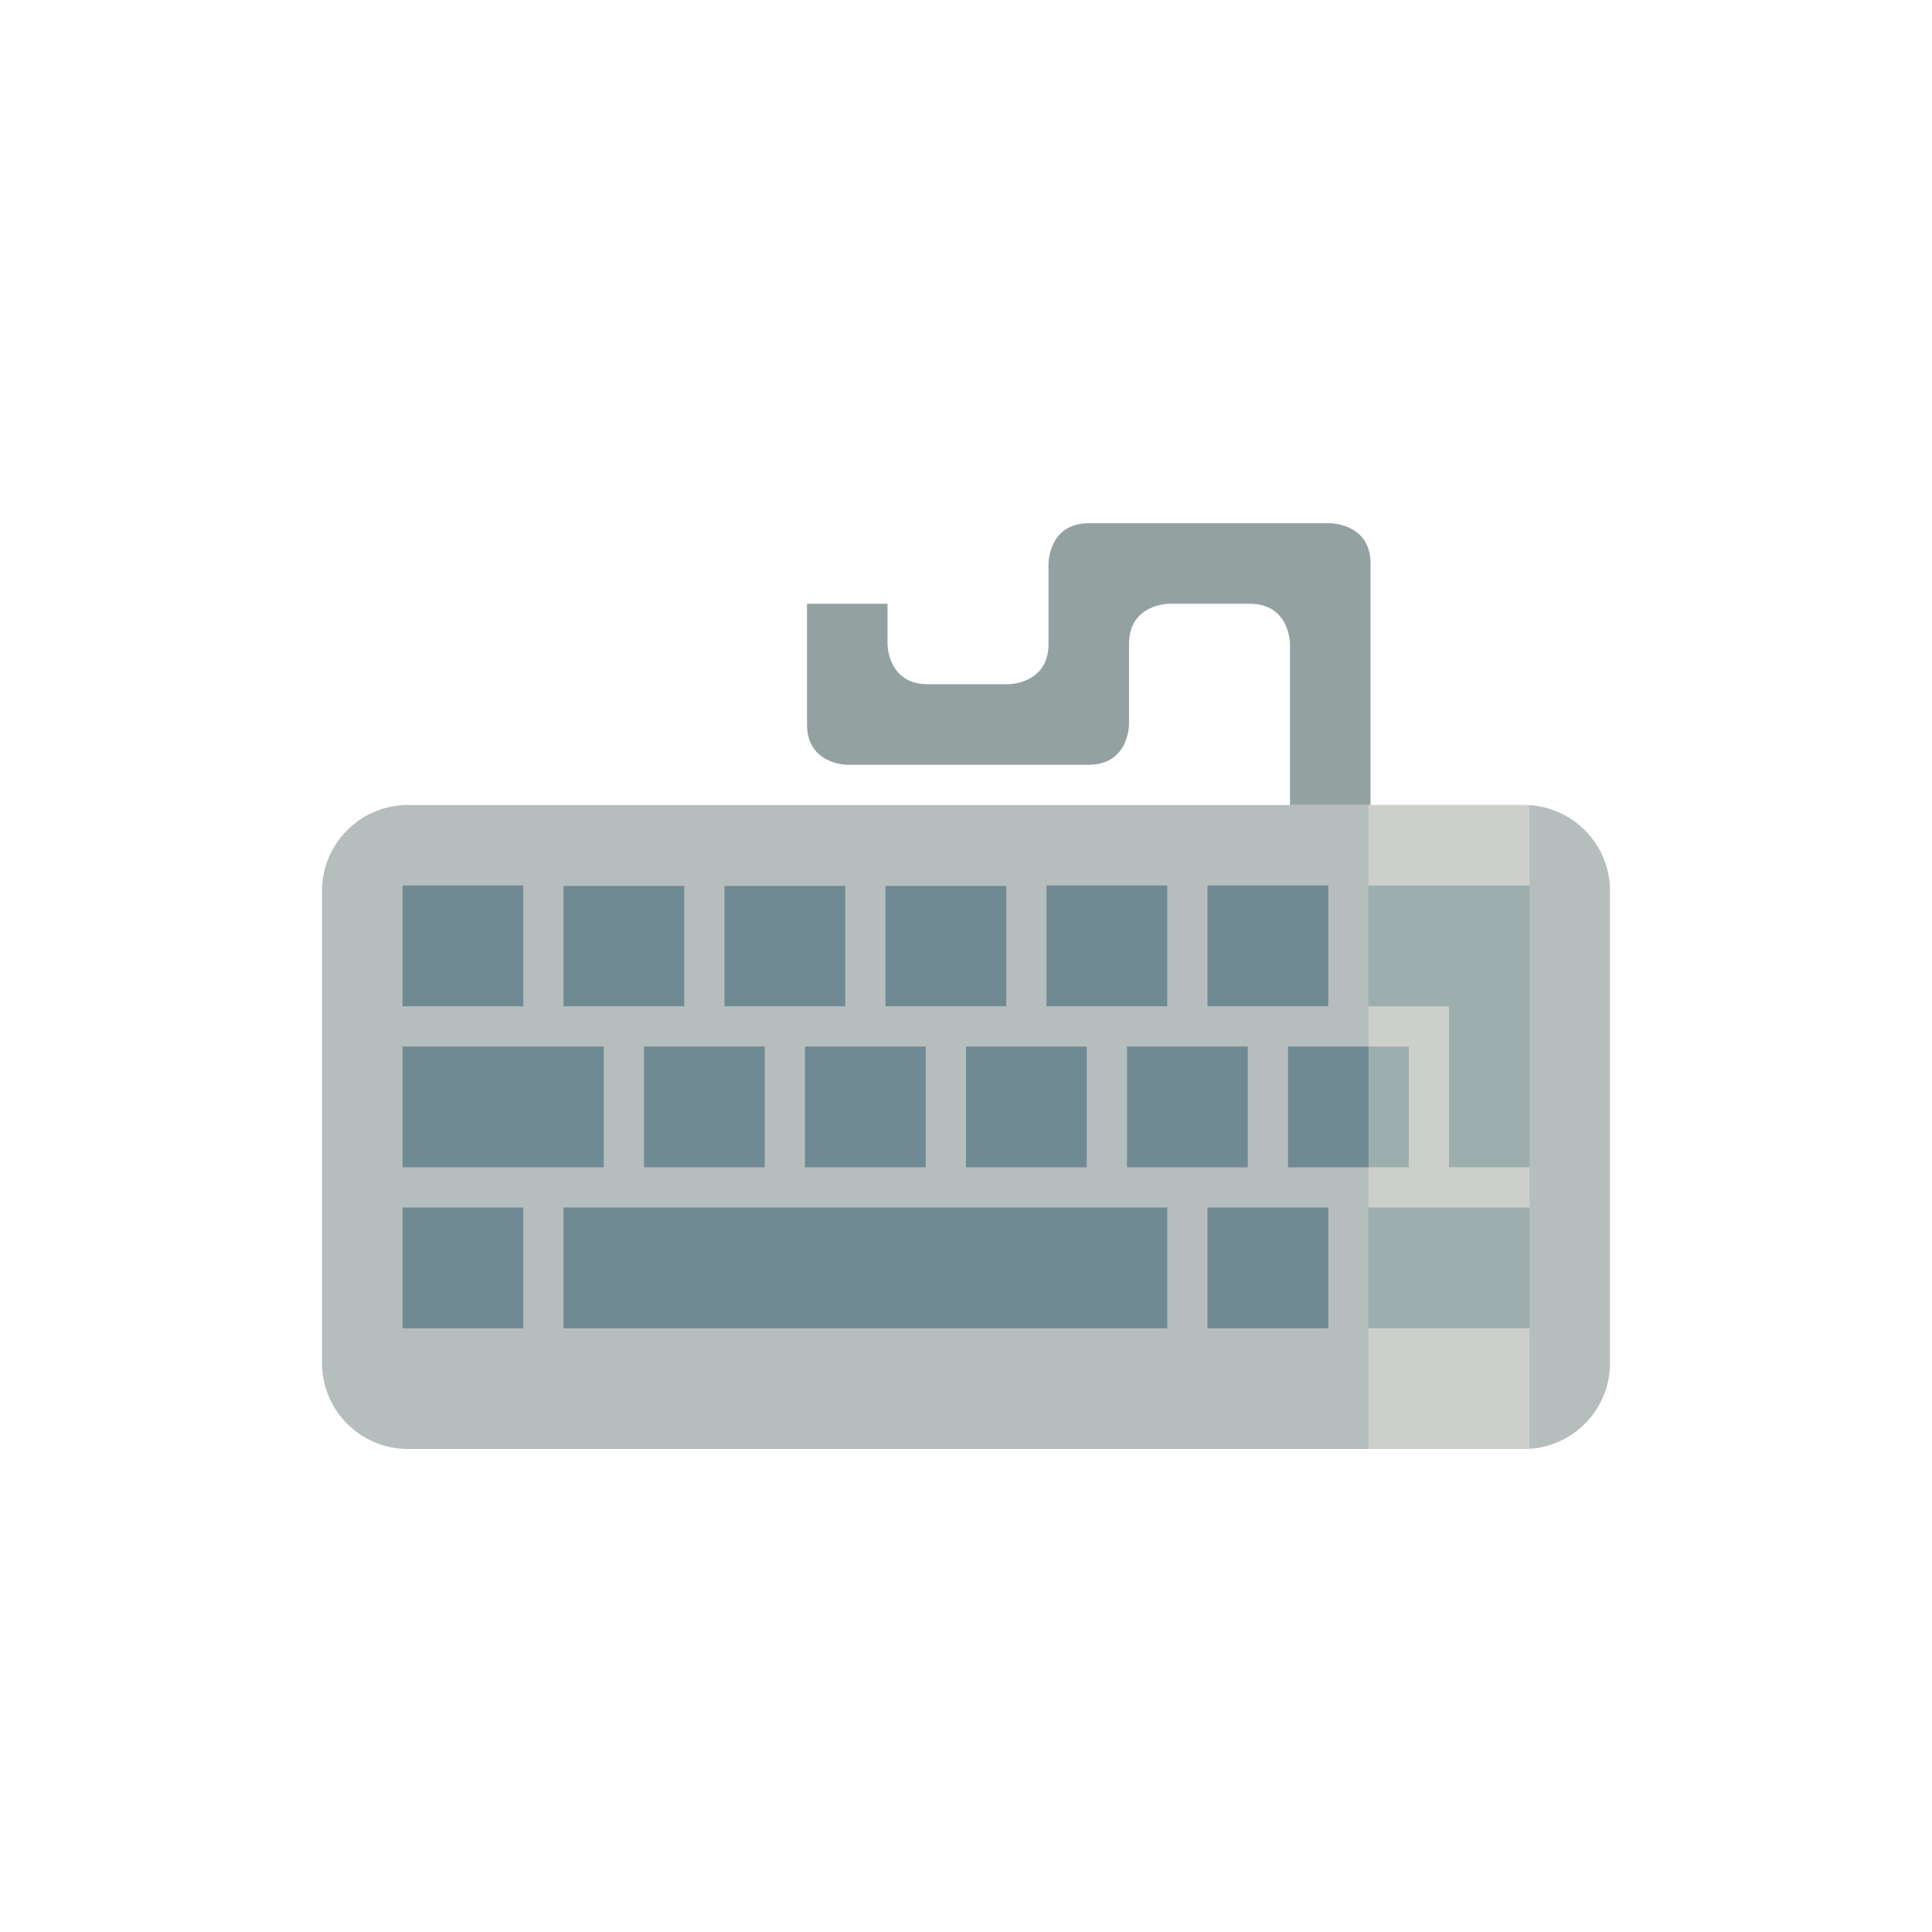
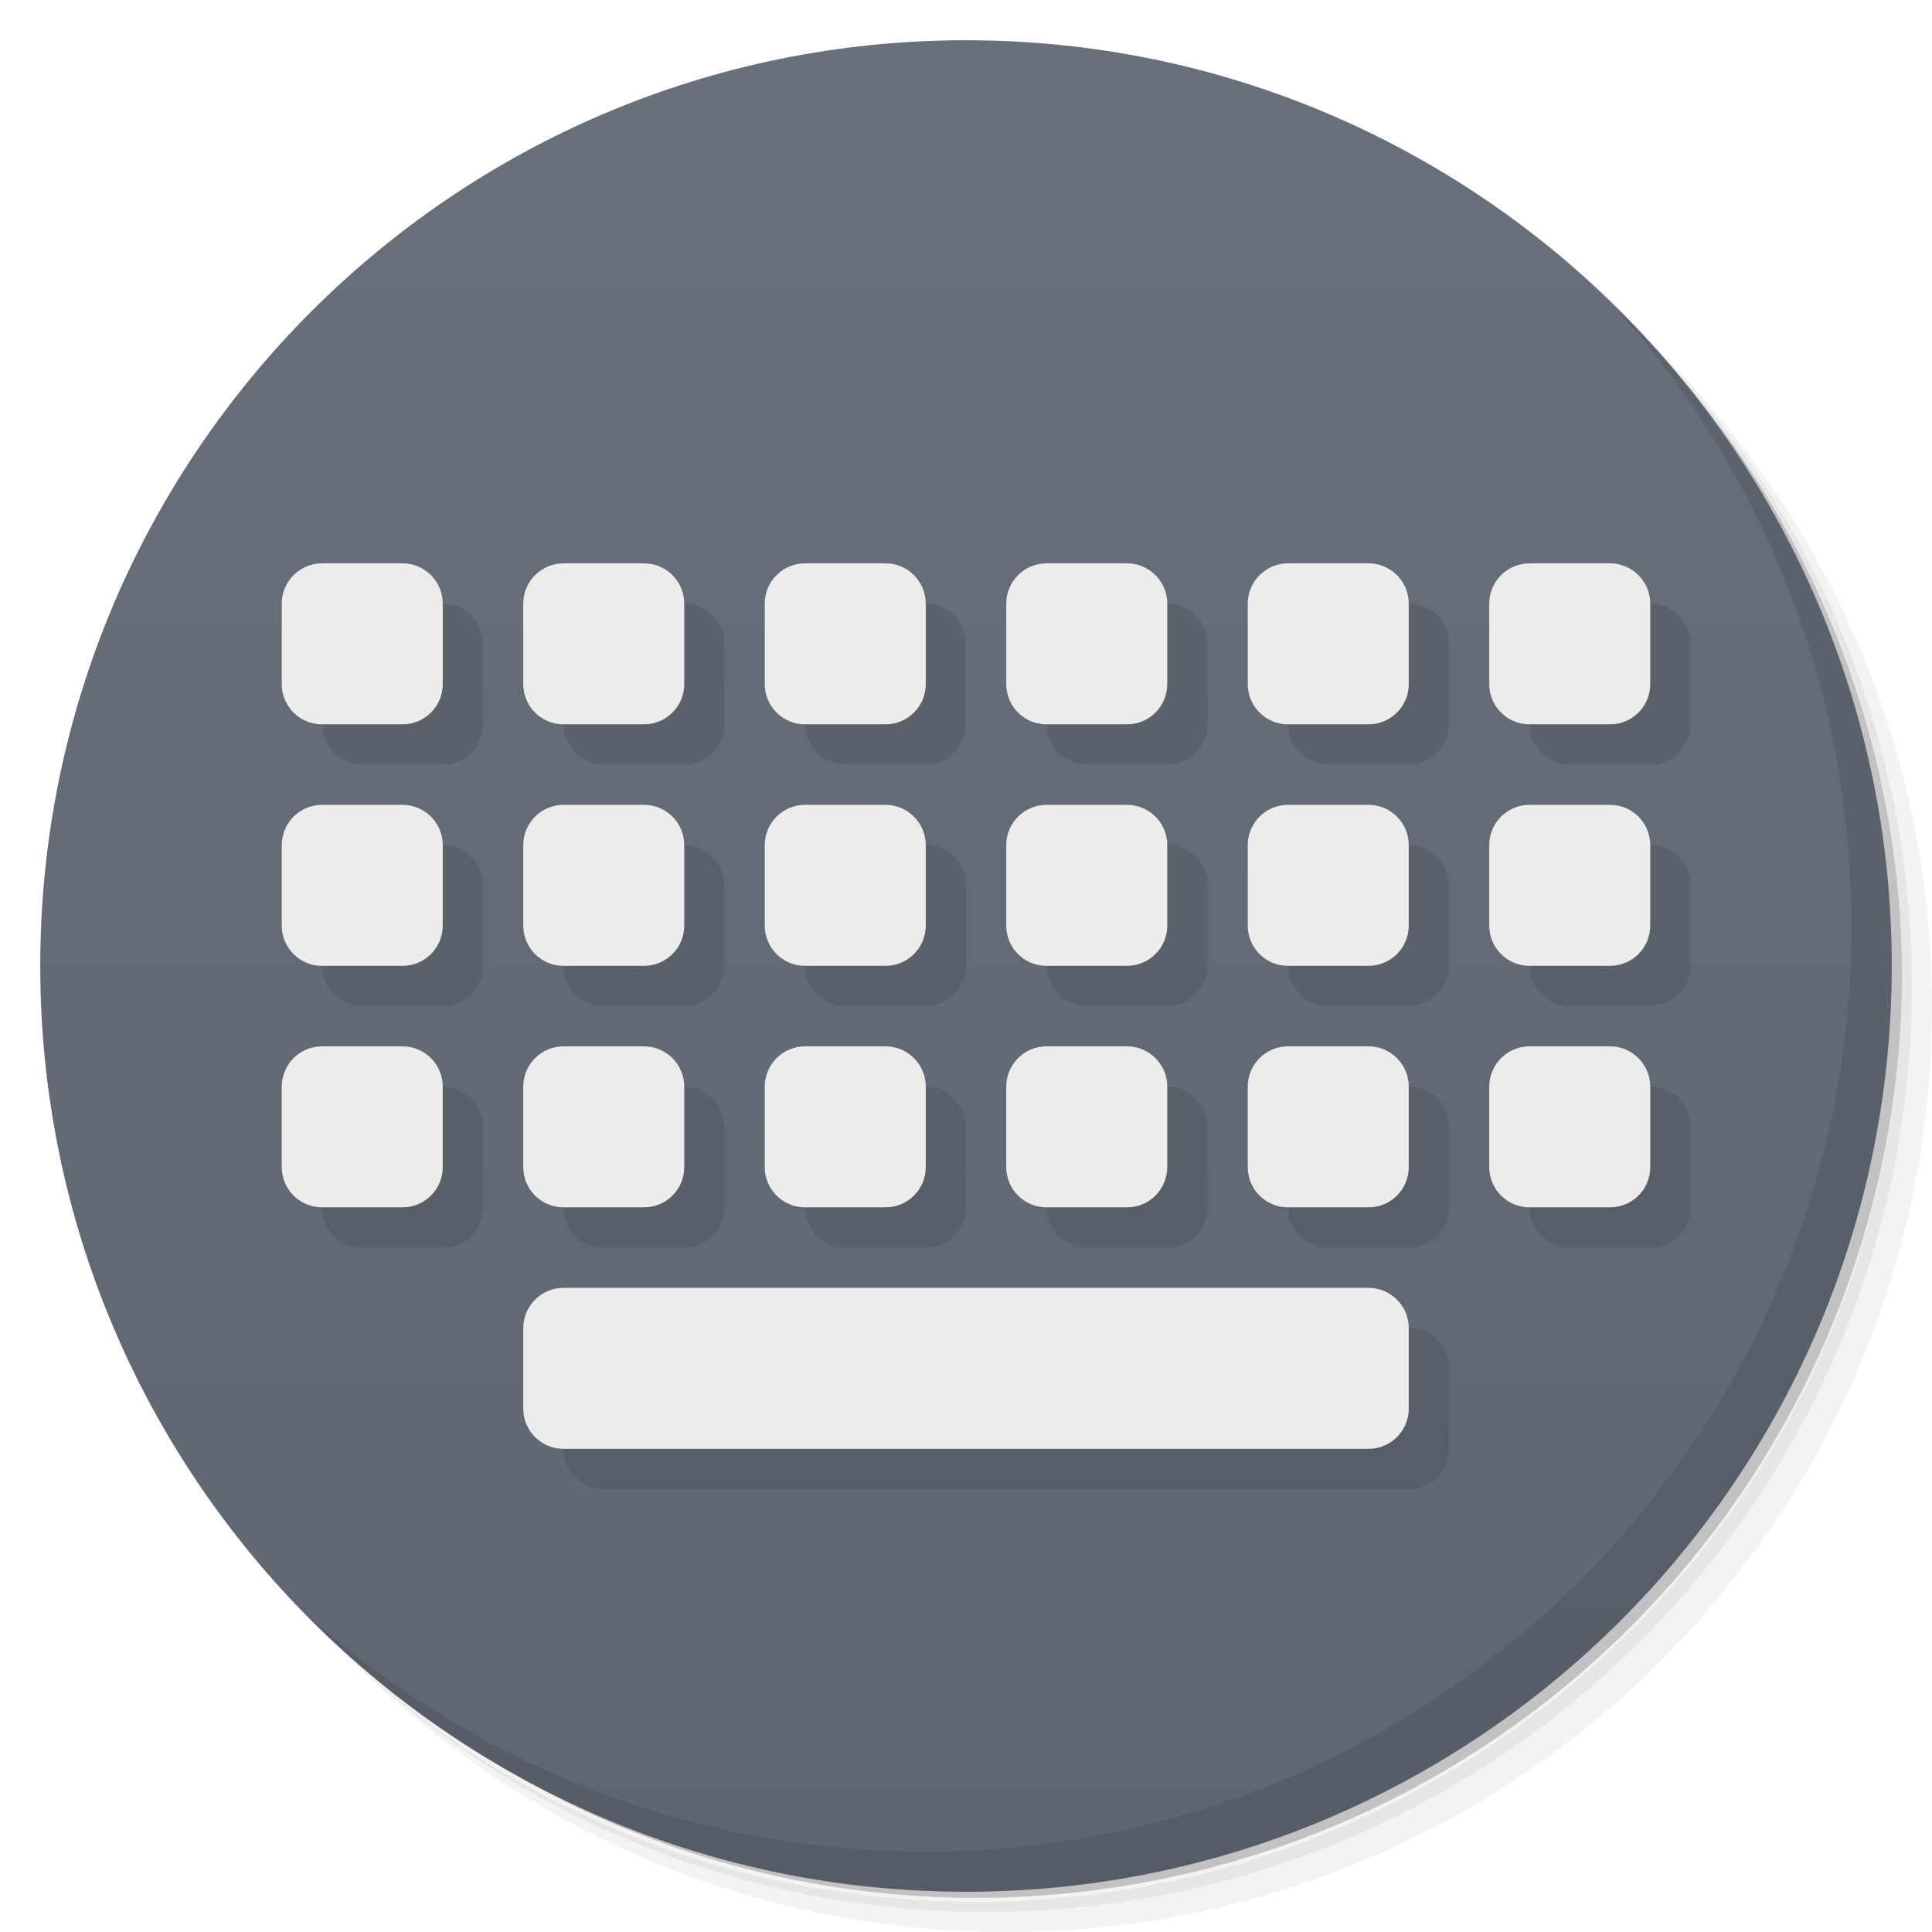
<svg xmlns="http://www.w3.org/2000/svg" viewBox="0 0 48 48">
-   <rect width="32" height="16" x="8" y="20" rx="2.136" style="fill:#b6bdbd;fill-opacity:1;stroke:none" />
-   <g transform="translate(0,-1005.349)" style="fill:#6f8a93;fill-opacity:1">
-     <path d="m 10 1027.35 0 3 3 0 0 -3 z m 4 0.01 0 2.99 3 0 0 -2.99 z m 4 0 0 2.99 3 0 0 -2.99 z m 4 0 0 2.99 3 0 0 -2.99 z m 4 -0.01 0 3 3 0 0 -3 z m 4 0 0 3 3 0 0 -3 z m 4 0 0 3 4 0 0 -3 z m 2 3 0 4 2 0 0 -5 z m -26 1 0 3 5 0 0 -3 z m 6 0 0 3 3 0 0 -3 z m 4 0 0 3 3 0 0 -3 z m 4 0 0 3 3 0 0 -3 z m 4 0 0 3 3 0 0 -3 z m 4 0 0 3 3 0 0 -3 z m -22 4 0 3 3 0 0 -3 z m 4 0 0 3 15 0 0 -3 z m 16 0 0 3 3 0 0 -3 z m 4 0 0 3 4 0 0 -3 z" style="color:#000" />
+   <defs>
+     <linearGradient id="linearGradient3764" x1="1" x2="47" gradientUnits="userSpaceOnUse" gradientTransform="matrix(0,-1,1,0,-1.5e-6,48)">
+       <stop style="stop-color:#5e6670;stop-opacity:1" />
+       <stop offset="1" style="stop-color:#67707b;stop-opacity:1" />
+     </linearGradient>
+   </defs>
+   <g>
+     <path d="m 36.31 5 c 5.859 4.062 9.688 10.831 9.688 18.5 c 0 12.426 -10.07 22.5 -22.5 22.5 c -7.669 0 -14.438 -3.828 -18.5 -9.688 c 1.037 1.822 2.306 3.499 3.781 4.969 c 4.085 3.712 9.514 5.969 15.469 5.969 c 12.703 0 23 -10.298 23 -23 c 0 -5.954 -2.256 -11.384 -5.969 -15.469 c -1.469 -1.475 -3.147 -2.744 -4.969 -3.781 z m 4.969 3.781 c 3.854 4.113 6.219 9.637 6.219 15.719 c 0 12.703 -10.297 23 -23 23 c -6.081 0 -11.606 -2.364 -15.719 -6.219 c 4.16 4.144 9.883 6.719 16.219 6.719 c 12.703 0 23 -10.298 23 -23 c 0 -6.335 -2.575 -12.06 -6.719 -16.219 z" style="opacity:0.05" />
+     <path d="m 41.28 8.781 c 3.712 4.085 5.969 9.514 5.969 15.469 c 0 12.703 -10.297 23 -23 23 c -5.954 0 -11.384 -2.256 -15.469 -5.969 c 4.113 3.854 9.637 6.219 15.719 6.219 c 12.703 0 23 -10.298 23 -23 c 0 -6.081 -2.364 -11.606 -6.219 -15.719 z" style="opacity:0.1" />
+     <path d="m 31.25 2.375 c 8.615 3.154 14.75 11.417 14.75 21.13 c 0 12.426 -10.07 22.5 -22.5 22.5 c -9.708 0 -17.971 -6.135 -21.12 -14.75 a 23 23 0 0 0 44.875 -7 a 23 23 0 0 0 -16 -21.875 z" style="opacity:0.2" />
  </g>
-   <rect width="4" height="16" x="34" y="20" style="fill:#fdf6e3;opacity:0.329;fill-opacity:1;stroke:none" />
-   <path d="m 32.05 20 0 -4 c 0 0 0 -1 -1 -1 -1 0 -2 0 -2 0 0 0 -1 0 -1 1 0 1 0 2 0 2 0 0 0 1 -1 1 -1 0 -6 0 -6 0 0 0 -1 0 -1 -1 0 -1 0 -3 0 -3 l 2 0 0 1 c 0 0 0 1 1 1 1 0 2 0 2 0 0 0 1 0 1 -1 0 -1 0 -2 0 -2 0 0 0 -1 1 -1 1 0 6 0 6 0 0 0 1 0 1 1 0 1 0 6 0 6 z" style="fill:#93a1a1;fill-opacity:1;stroke:none" />
+   <g>
+     <path d="m 24 1 c 12.703 0 23 10.297 23 23 c 0 12.703 -10.297 23 -23 23 -12.703 0 -23 -10.297 -23 -23 0 -12.703 10.297 -23 23 -23 z" style="fill:url(#linearGradient3764);fill-opacity:1" />
+   </g>
+   <g>
+     <g>
+       <g transform="translate(1,1)">
+         <g style="opacity:0.1">
+           <g>
+             <path d="m 8 13.996 l 2 0 c 0.551 0 1 0.449 1 1 l 0 2 c 0 0.555 -0.449 1 -1 1 l -2 0 c -0.551 0 -1 -0.445 -1 -1 l 0 -2 c 0 -0.551 0.449 -1 1 -1 m 0 0" style="fill:#000;fill-opacity:1;stroke:none;fill-rule:nonzero" />
+             <path d="m 14 13.996 l 2 0 c 0.551 0 1 0.449 1 1 l 0 2 c 0 0.555 -0.449 1 -1 1 l -2 0 c -0.551 0 -1 -0.445 -1 -1 l 0 -2 c 0 -0.551 0.449 -1 1 -1 m 0 0" style="fill:#000;fill-opacity:1;stroke:none;fill-rule:nonzero" />
+             <path d="m 20 13.996 l 2 0 c 0.551 0 1 0.449 1 1 l 0 2 c 0 0.555 -0.449 1 -1 1 l -2 0 c -0.551 0 -1 -0.445 -1 -1 l 0 -2 c 0 -0.551 0.449 -1 1 -1 m 0 0" style="fill:#000;fill-opacity:1;stroke:none;fill-rule:nonzero" />
+             <path d="m 26 13.996 l 2 0 c 0.551 0 1 0.449 1 1 l 0 2 c 0 0.555 -0.449 1 -1 1 l -2 0 c -0.551 0 -1 -0.445 -1 -1 l 0 -2 c 0 -0.551 0.449 -1 1 -1 m 0 0" style="fill:#000;fill-opacity:1;stroke:none;fill-rule:nonzero" />
+             <path d="m 32 13.996 l 2 0 c 0.551 0 1 0.449 1 1 l 0 2 c 0 0.555 -0.449 1 -1 1 l -2 0 c -0.551 0 -1 -0.445 -1 -1 l 0 -2 c 0 -0.551 0.449 -1 1 -1 m 0 0" style="fill:#000;fill-opacity:1;stroke:none;fill-rule:nonzero" />
+             <path d="m 38 13.996 l 2 0 c 0.551 0 1 0.449 1 1 l 0 2 c 0 0.555 -0.449 1 -1 1 l -2 0 c -0.551 0 -1 -0.445 -1 -1 l 0 -2 c 0 -0.551 0.449 -1 1 -1 m 0 0" style="fill:#000;fill-opacity:1;stroke:none;fill-rule:nonzero" />
+             <path d="m 8 19.996 l 2 0 c 0.551 0 1 0.449 1 1 l 0 2 c 0 0.555 -0.449 1 -1 1 l -2 0 c -0.551 0 -1 -0.445 -1 -1 l 0 -2 c 0 -0.551 0.449 -1 1 -1 m 0 0" style="fill:#000;fill-opacity:1;stroke:none;fill-rule:nonzero" />
+             <path d="m 14 19.996 l 2 0 c 0.551 0 1 0.449 1 1 l 0 2 c 0 0.555 -0.449 1 -1 1 l -2 0 c -0.551 0 -1 -0.445 -1 -1 l 0 -2 c 0 -0.551 0.449 -1 1 -1 m 0 0" style="fill:#000;fill-opacity:1;stroke:none;fill-rule:nonzero" />
+             <path d="m 20 19.996 l 2 0 c 0.551 0 1 0.449 1 1 l 0 2 c 0 0.555 -0.449 1 -1 1 l -2 0 c -0.551 0 -1 -0.445 -1 -1 l 0 -2 c 0 -0.551 0.449 -1 1 -1 m 0 0" style="fill:#000;fill-opacity:1;stroke:none;fill-rule:nonzero" />
+             <path d="m 26 19.996 l 2 0 c 0.551 0 1 0.449 1 1 l 0 2 c 0 0.555 -0.449 1 -1 1 l -2 0 c -0.551 0 -1 -0.445 -1 -1 l 0 -2 c 0 -0.551 0.449 -1 1 -1 m 0 0" style="fill:#000;fill-opacity:1;stroke:none;fill-rule:nonzero" />
+             <path d="m 32 19.996 l 2 0 c 0.551 0 1 0.449 1 1 l 0 2 c 0 0.555 -0.449 1 -1 1 l -2 0 c -0.551 0 -1 -0.445 -1 -1 l 0 -2 c 0 -0.551 0.449 -1 1 -1 m 0 0" style="fill:#000;fill-opacity:1;stroke:none;fill-rule:nonzero" />
+             <path d="m 38 19.996 l 2 0 c 0.551 0 1 0.449 1 1 l 0 2 c 0 0.555 -0.449 1 -1 1 l -2 0 c -0.551 0 -1 -0.445 -1 -1 l 0 -2 c 0 -0.551 0.449 -1 1 -1 m 0 0" style="fill:#000;fill-opacity:1;stroke:none;fill-rule:nonzero" />
+             <path d="m 8 25.996 l 2 0 c 0.551 0 1 0.449 1 1 l 0 2 c 0 0.555 -0.449 1 -1 1 l -2 0 c -0.551 0 -1 -0.445 -1 -1 l 0 -2 c 0 -0.551 0.449 -1 1 -1 m 0 0" style="fill:#000;fill-opacity:1;stroke:none;fill-rule:nonzero" />
+             <path d="m 14 25.996 l 2 0 c 0.551 0 1 0.449 1 1 l 0 2 c 0 0.555 -0.449 1 -1 1 l -2 0 c -0.551 0 -1 -0.445 -1 -1 l 0 -2 c 0 -0.551 0.449 -1 1 -1 m 0 0" style="fill:#000;fill-opacity:1;stroke:none;fill-rule:nonzero" />
+             <path d="m 20 25.996 l 2 0 c 0.551 0 1 0.449 1 1 l 0 2 c 0 0.555 -0.449 1 -1 1 l -2 0 c -0.551 0 -1 -0.445 -1 -1 l 0 -2 c 0 -0.551 0.449 -1 1 -1 m 0 0" style="fill:#000;fill-opacity:1;stroke:none;fill-rule:nonzero" />
+             <path d="m 26 25.996 l 2 0 c 0.551 0 1 0.449 1 1 l 0 2 c 0 0.555 -0.449 1 -1 1 l -2 0 c -0.551 0 -1 -0.445 -1 -1 l 0 -2 c 0 -0.551 0.449 -1 1 -1 m 0 0" style="fill:#000;fill-opacity:1;stroke:none;fill-rule:nonzero" />
+             <path d="m 32 25.996 l 2 0 c 0.551 0 1 0.449 1 1 l 0 2 c 0 0.555 -0.449 1 -1 1 l -2 0 c -0.551 0 -1 -0.445 -1 -1 l 0 -2 c 0 -0.551 0.449 -1 1 -1 m 0 0" style="fill:#000;fill-opacity:1;stroke:none;fill-rule:nonzero" />
+             <path d="m 38 25.996 l 2 0 c 0.551 0 1 0.449 1 1 l 0 2 c 0 0.555 -0.449 1 -1 1 l -2 0 c -0.551 0 -1 -0.445 -1 -1 l 0 -2 c 0 -0.551 0.449 -1 1 -1 m 0 0" style="fill:#000;fill-opacity:1;stroke:none;fill-rule:nonzero" />
+             <path d="m 14 31.996 l 20 0 c 0.551 0 1 0.449 1 1 l 0 2 c 0 0.555 -0.449 1 -1 1 l -20 0 c -0.551 0 -1 -0.445 -1 -1 l 0 -2 c 0 -0.551 0.449 -1 1 -1 m 0 0" style="fill:#000;fill-opacity:1;stroke:none;fill-rule:nonzero" />
+           </g>
+         </g>
+       </g>
+     </g>
+   </g>
+   <g>
+     <g>
+       <g>
+         <path d="m 8 13.996 l 2 0 c 0.551 0 1 0.449 1 1 l 0 2 c 0 0.555 -0.449 1 -1 1 l -2 0 c -0.551 0 -1 -0.445 -1 -1 l 0 -2 c 0 -0.551 0.449 -1 1 -1 m 0 0" style="fill:#ececeb;fill-opacity:1;stroke:none;fill-rule:nonzero" />
+         <path d="m 14 13.996 l 2 0 c 0.551 0 1 0.449 1 1 l 0 2 c 0 0.555 -0.449 1 -1 1 l -2 0 c -0.551 0 -1 -0.445 -1 -1 l 0 -2 c 0 -0.551 0.449 -1 1 -1 m 0 0" style="fill:#ececeb;fill-opacity:1;stroke:none;fill-rule:nonzero" />
+         <path d="m 20 13.996 l 2 0 c 0.551 0 1 0.449 1 1 l 0 2 c 0 0.555 -0.449 1 -1 1 l -2 0 c -0.551 0 -1 -0.445 -1 -1 l 0 -2 c 0 -0.551 0.449 -1 1 -1 m 0 0" style="fill:#ececeb;fill-opacity:1;stroke:none;fill-rule:nonzero" />
+         <path d="m 26 13.996 l 2 0 c 0.551 0 1 0.449 1 1 l 0 2 c 0 0.555 -0.449 1 -1 1 l -2 0 c -0.551 0 -1 -0.445 -1 -1 l 0 -2 c 0 -0.551 0.449 -1 1 -1 m 0 0" style="fill:#ececeb;fill-opacity:1;stroke:none;fill-rule:nonzero" />
+         <path d="m 32 13.996 l 2 0 c 0.551 0 1 0.449 1 1 l 0 2 c 0 0.555 -0.449 1 -1 1 l -2 0 c -0.551 0 -1 -0.445 -1 -1 l 0 -2 c 0 -0.551 0.449 -1 1 -1 m 0 0" style="fill:#ececeb;fill-opacity:1;stroke:none;fill-rule:nonzero" />
+         <path d="m 38 13.996 l 2 0 c 0.551 0 1 0.449 1 1 l 0 2 c 0 0.555 -0.449 1 -1 1 l -2 0 c -0.551 0 -1 -0.445 -1 -1 l 0 -2 c 0 -0.551 0.449 -1 1 -1 m 0 0" style="fill:#ececeb;fill-opacity:1;stroke:none;fill-rule:nonzero" />
+         <path d="m 8 19.996 l 2 0 c 0.551 0 1 0.449 1 1 l 0 2 c 0 0.555 -0.449 1 -1 1 l -2 0 c -0.551 0 -1 -0.445 -1 -1 l 0 -2 c 0 -0.551 0.449 -1 1 -1 m 0 0" style="fill:#ececeb;fill-opacity:1;stroke:none;fill-rule:nonzero" />
+         <path d="m 14 19.996 l 2 0 c 0.551 0 1 0.449 1 1 l 0 2 c 0 0.555 -0.449 1 -1 1 l -2 0 c -0.551 0 -1 -0.445 -1 -1 l 0 -2 c 0 -0.551 0.449 -1 1 -1 m 0 0" style="fill:#ececeb;fill-opacity:1;stroke:none;fill-rule:nonzero" />
+         <path d="m 20 19.996 l 2 0 c 0.551 0 1 0.449 1 1 l 0 2 c 0 0.555 -0.449 1 -1 1 l -2 0 c -0.551 0 -1 -0.445 -1 -1 l 0 -2 c 0 -0.551 0.449 -1 1 -1 m 0 0" style="fill:#ececeb;fill-opacity:1;stroke:none;fill-rule:nonzero" />
+         <path d="m 26 19.996 l 2 0 c 0.551 0 1 0.449 1 1 l 0 2 c 0 0.555 -0.449 1 -1 1 l -2 0 c -0.551 0 -1 -0.445 -1 -1 l 0 -2 c 0 -0.551 0.449 -1 1 -1 m 0 0" style="fill:#ececeb;fill-opacity:1;stroke:none;fill-rule:nonzero" />
+         <path d="m 32 19.996 l 2 0 c 0.551 0 1 0.449 1 1 l 0 2 c 0 0.555 -0.449 1 -1 1 l -2 0 c -0.551 0 -1 -0.445 -1 -1 l 0 -2 c 0 -0.551 0.449 -1 1 -1 m 0 0" style="fill:#ececeb;fill-opacity:1;stroke:none;fill-rule:nonzero" />
+         <path d="m 38 19.996 l 2 0 c 0.551 0 1 0.449 1 1 l 0 2 c 0 0.555 -0.449 1 -1 1 l -2 0 c -0.551 0 -1 -0.445 -1 -1 l 0 -2 c 0 -0.551 0.449 -1 1 -1 m 0 0" style="fill:#ececeb;fill-opacity:1;stroke:none;fill-rule:nonzero" />
+         <path d="m 8 25.996 l 2 0 c 0.551 0 1 0.449 1 1 l 0 2 c 0 0.555 -0.449 1 -1 1 l -2 0 c -0.551 0 -1 -0.445 -1 -1 l 0 -2 c 0 -0.551 0.449 -1 1 -1 m 0 0" style="fill:#ececeb;fill-opacity:1;stroke:none;fill-rule:nonzero" />
+         <path d="m 14 25.996 l 2 0 c 0.551 0 1 0.449 1 1 l 0 2 c 0 0.555 -0.449 1 -1 1 l -2 0 c -0.551 0 -1 -0.445 -1 -1 l 0 -2 c 0 -0.551 0.449 -1 1 -1 m 0 0" style="fill:#ececeb;fill-opacity:1;stroke:none;fill-rule:nonzero" />
+         <path d="m 20 25.996 l 2 0 c 0.551 0 1 0.449 1 1 l 0 2 c 0 0.555 -0.449 1 -1 1 l -2 0 c -0.551 0 -1 -0.445 -1 -1 l 0 -2 c 0 -0.551 0.449 -1 1 -1 m 0 0" style="fill:#ececeb;fill-opacity:1;stroke:none;fill-rule:nonzero" />
+         <path d="m 26 25.996 l 2 0 c 0.551 0 1 0.449 1 1 l 0 2 c 0 0.555 -0.449 1 -1 1 l -2 0 c -0.551 0 -1 -0.445 -1 -1 l 0 -2 c 0 -0.551 0.449 -1 1 -1 m 0 0" style="fill:#ececeb;fill-opacity:1;stroke:none;fill-rule:nonzero" />
+         <path d="m 32 25.996 l 2 0 c 0.551 0 1 0.449 1 1 l 0 2 c 0 0.555 -0.449 1 -1 1 l -2 0 c -0.551 0 -1 -0.445 -1 -1 l 0 -2 c 0 -0.551 0.449 -1 1 -1 m 0 0" style="fill:#ececeb;fill-opacity:1;stroke:none;fill-rule:nonzero" />
+         <path d="m 38 25.996 l 2 0 c 0.551 0 1 0.449 1 1 l 0 2 c 0 0.555 -0.449 1 -1 1 l -2 0 c -0.551 0 -1 -0.445 -1 -1 l 0 -2 c 0 -0.551 0.449 -1 1 -1 m 0 0" style="fill:#ececeb;fill-opacity:1;stroke:none;fill-rule:nonzero" />
+         <path d="m 14 31.996 l 20 0 c 0.551 0 1 0.449 1 1 l 0 2 c 0 0.555 -0.449 1 -1 1 l -20 0 c -0.551 0 -1 -0.445 -1 -1 l 0 -2 c 0 -0.551 0.449 -1 1 -1 m 0 0" style="fill:#ececeb;fill-opacity:1;stroke:none;fill-rule:nonzero" />
+       </g>
+     </g>
+   </g>
+   <g>
+     <path d="m 40.03 7.531 c 3.712 4.084 5.969 9.514 5.969 15.469 0 12.703 -10.297 23 -23 23 c -5.954 0 -11.384 -2.256 -15.469 -5.969 4.178 4.291 10.01 6.969 16.469 6.969 c 12.703 0 23 -10.298 23 -23 0 -6.462 -2.677 -12.291 -6.969 -16.469 z" style="opacity:0.1" />
+   </g>
</svg>
